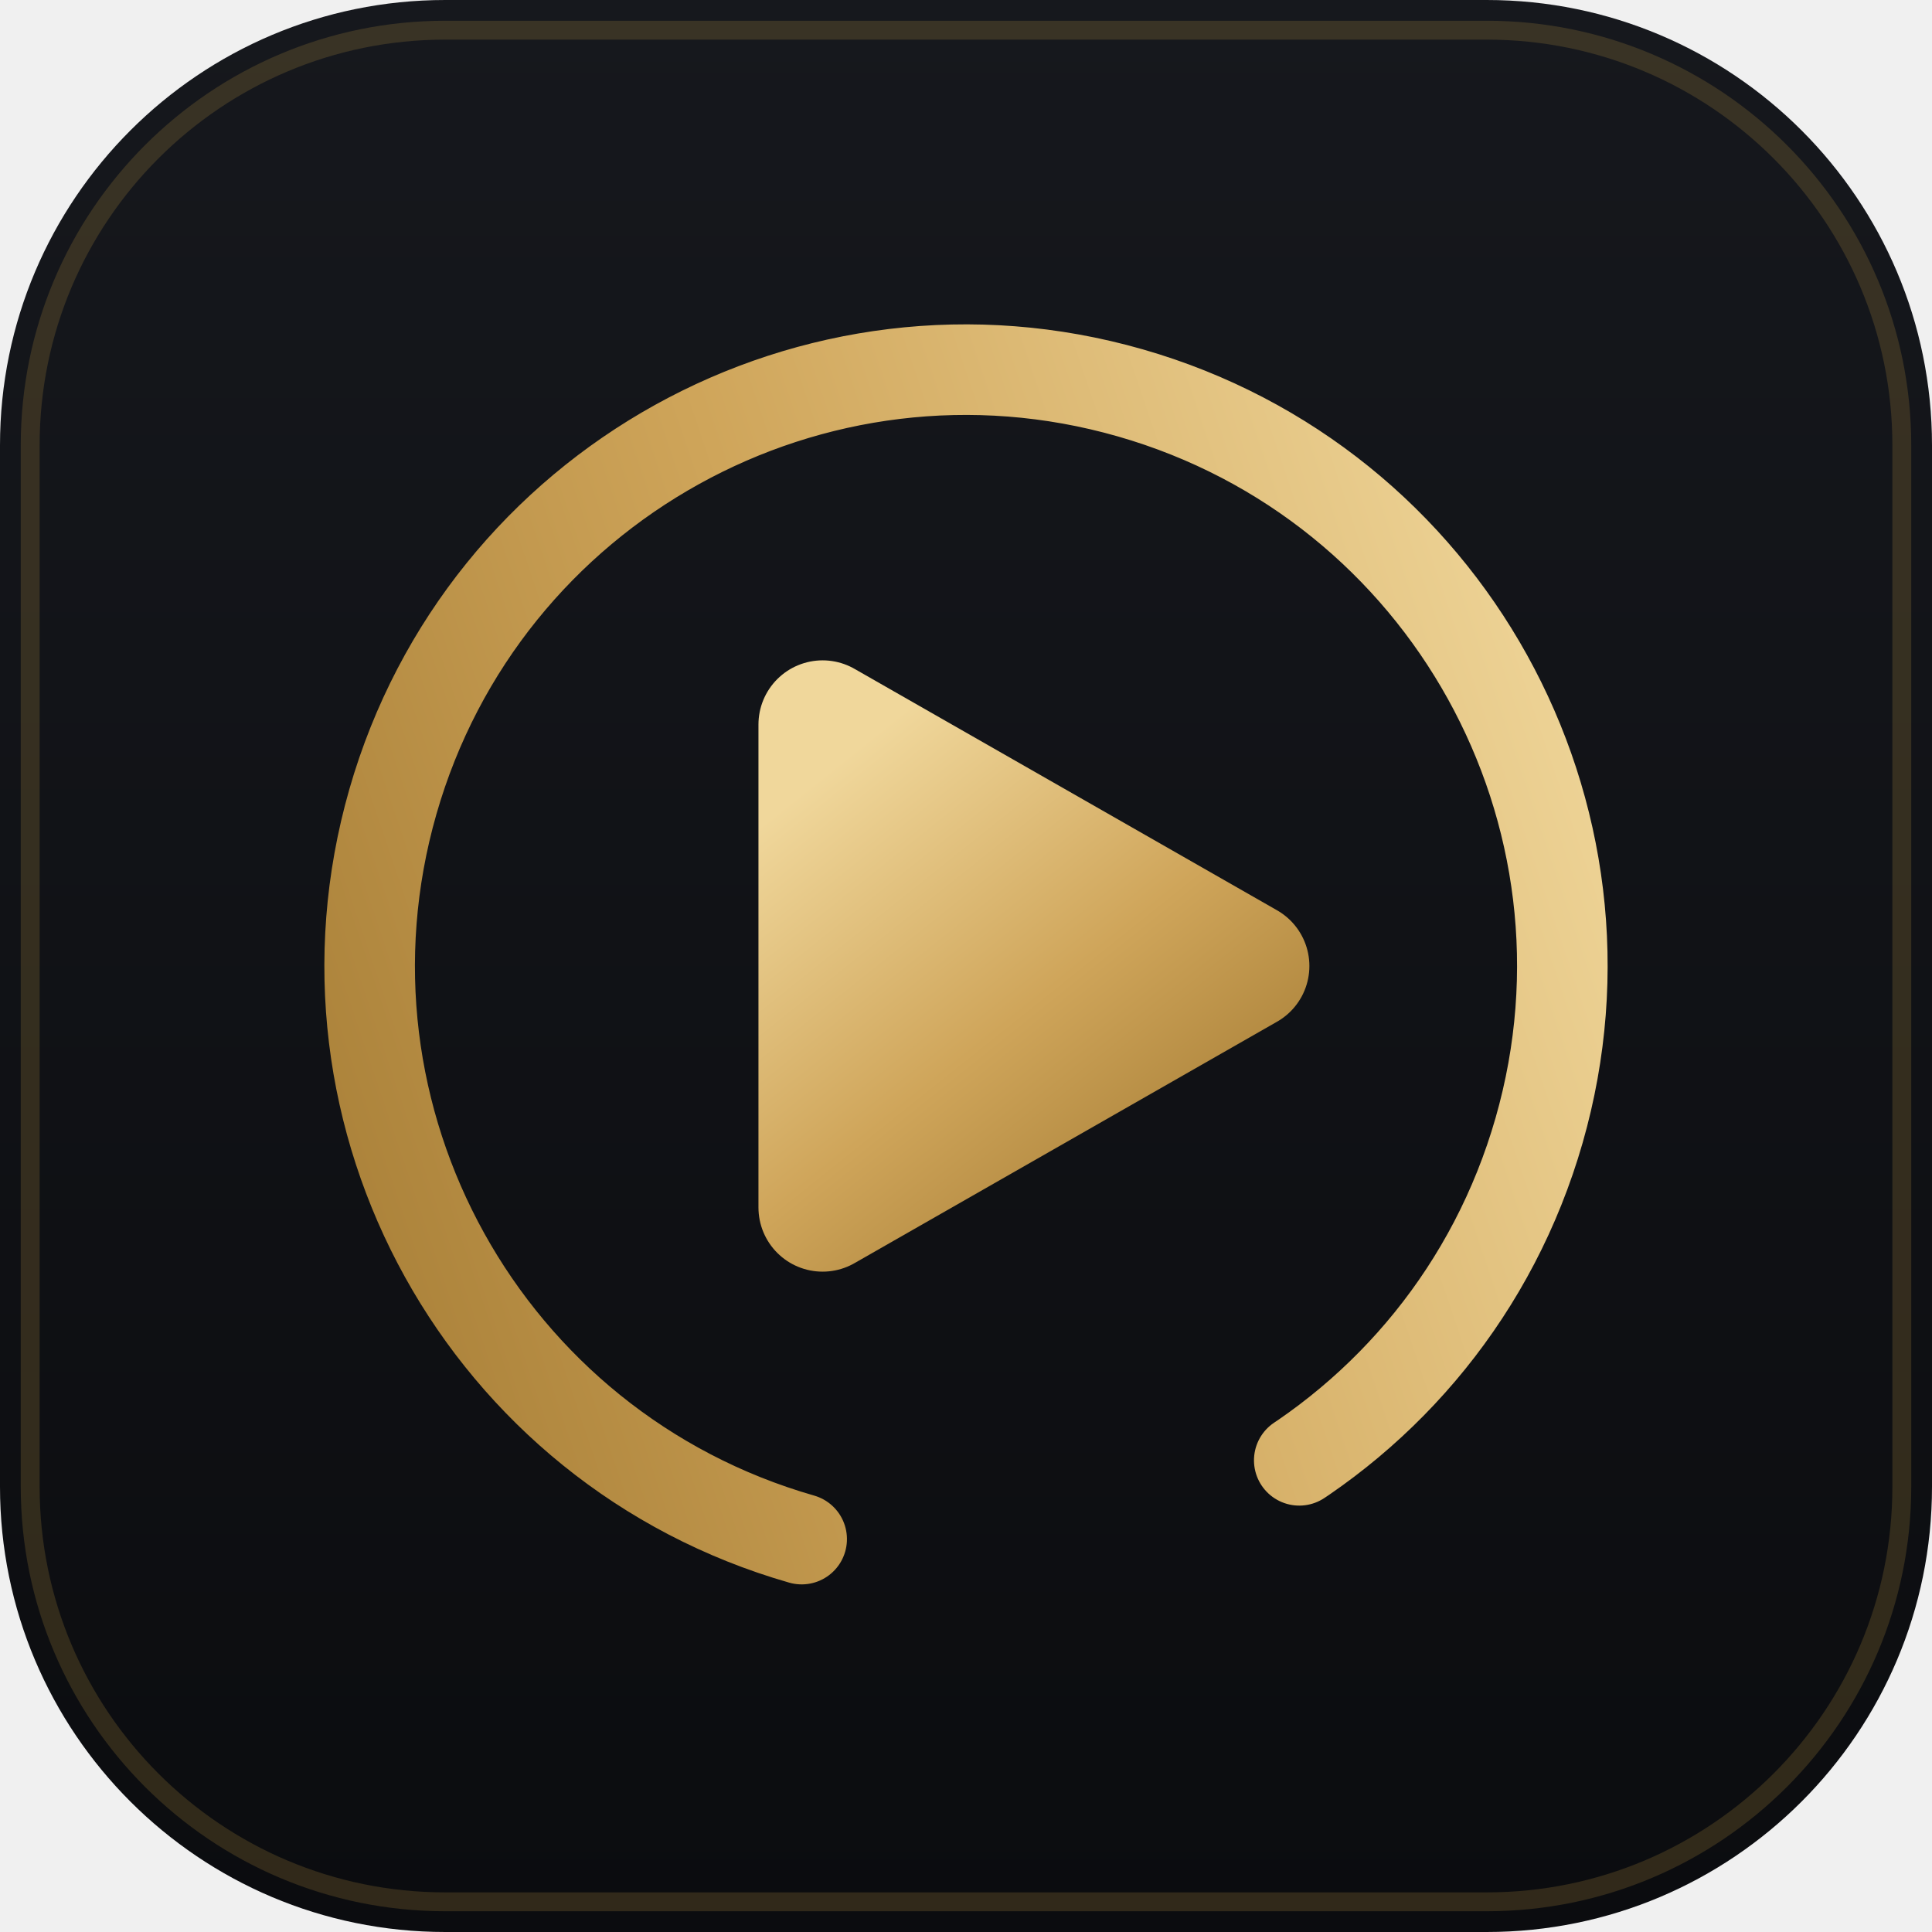
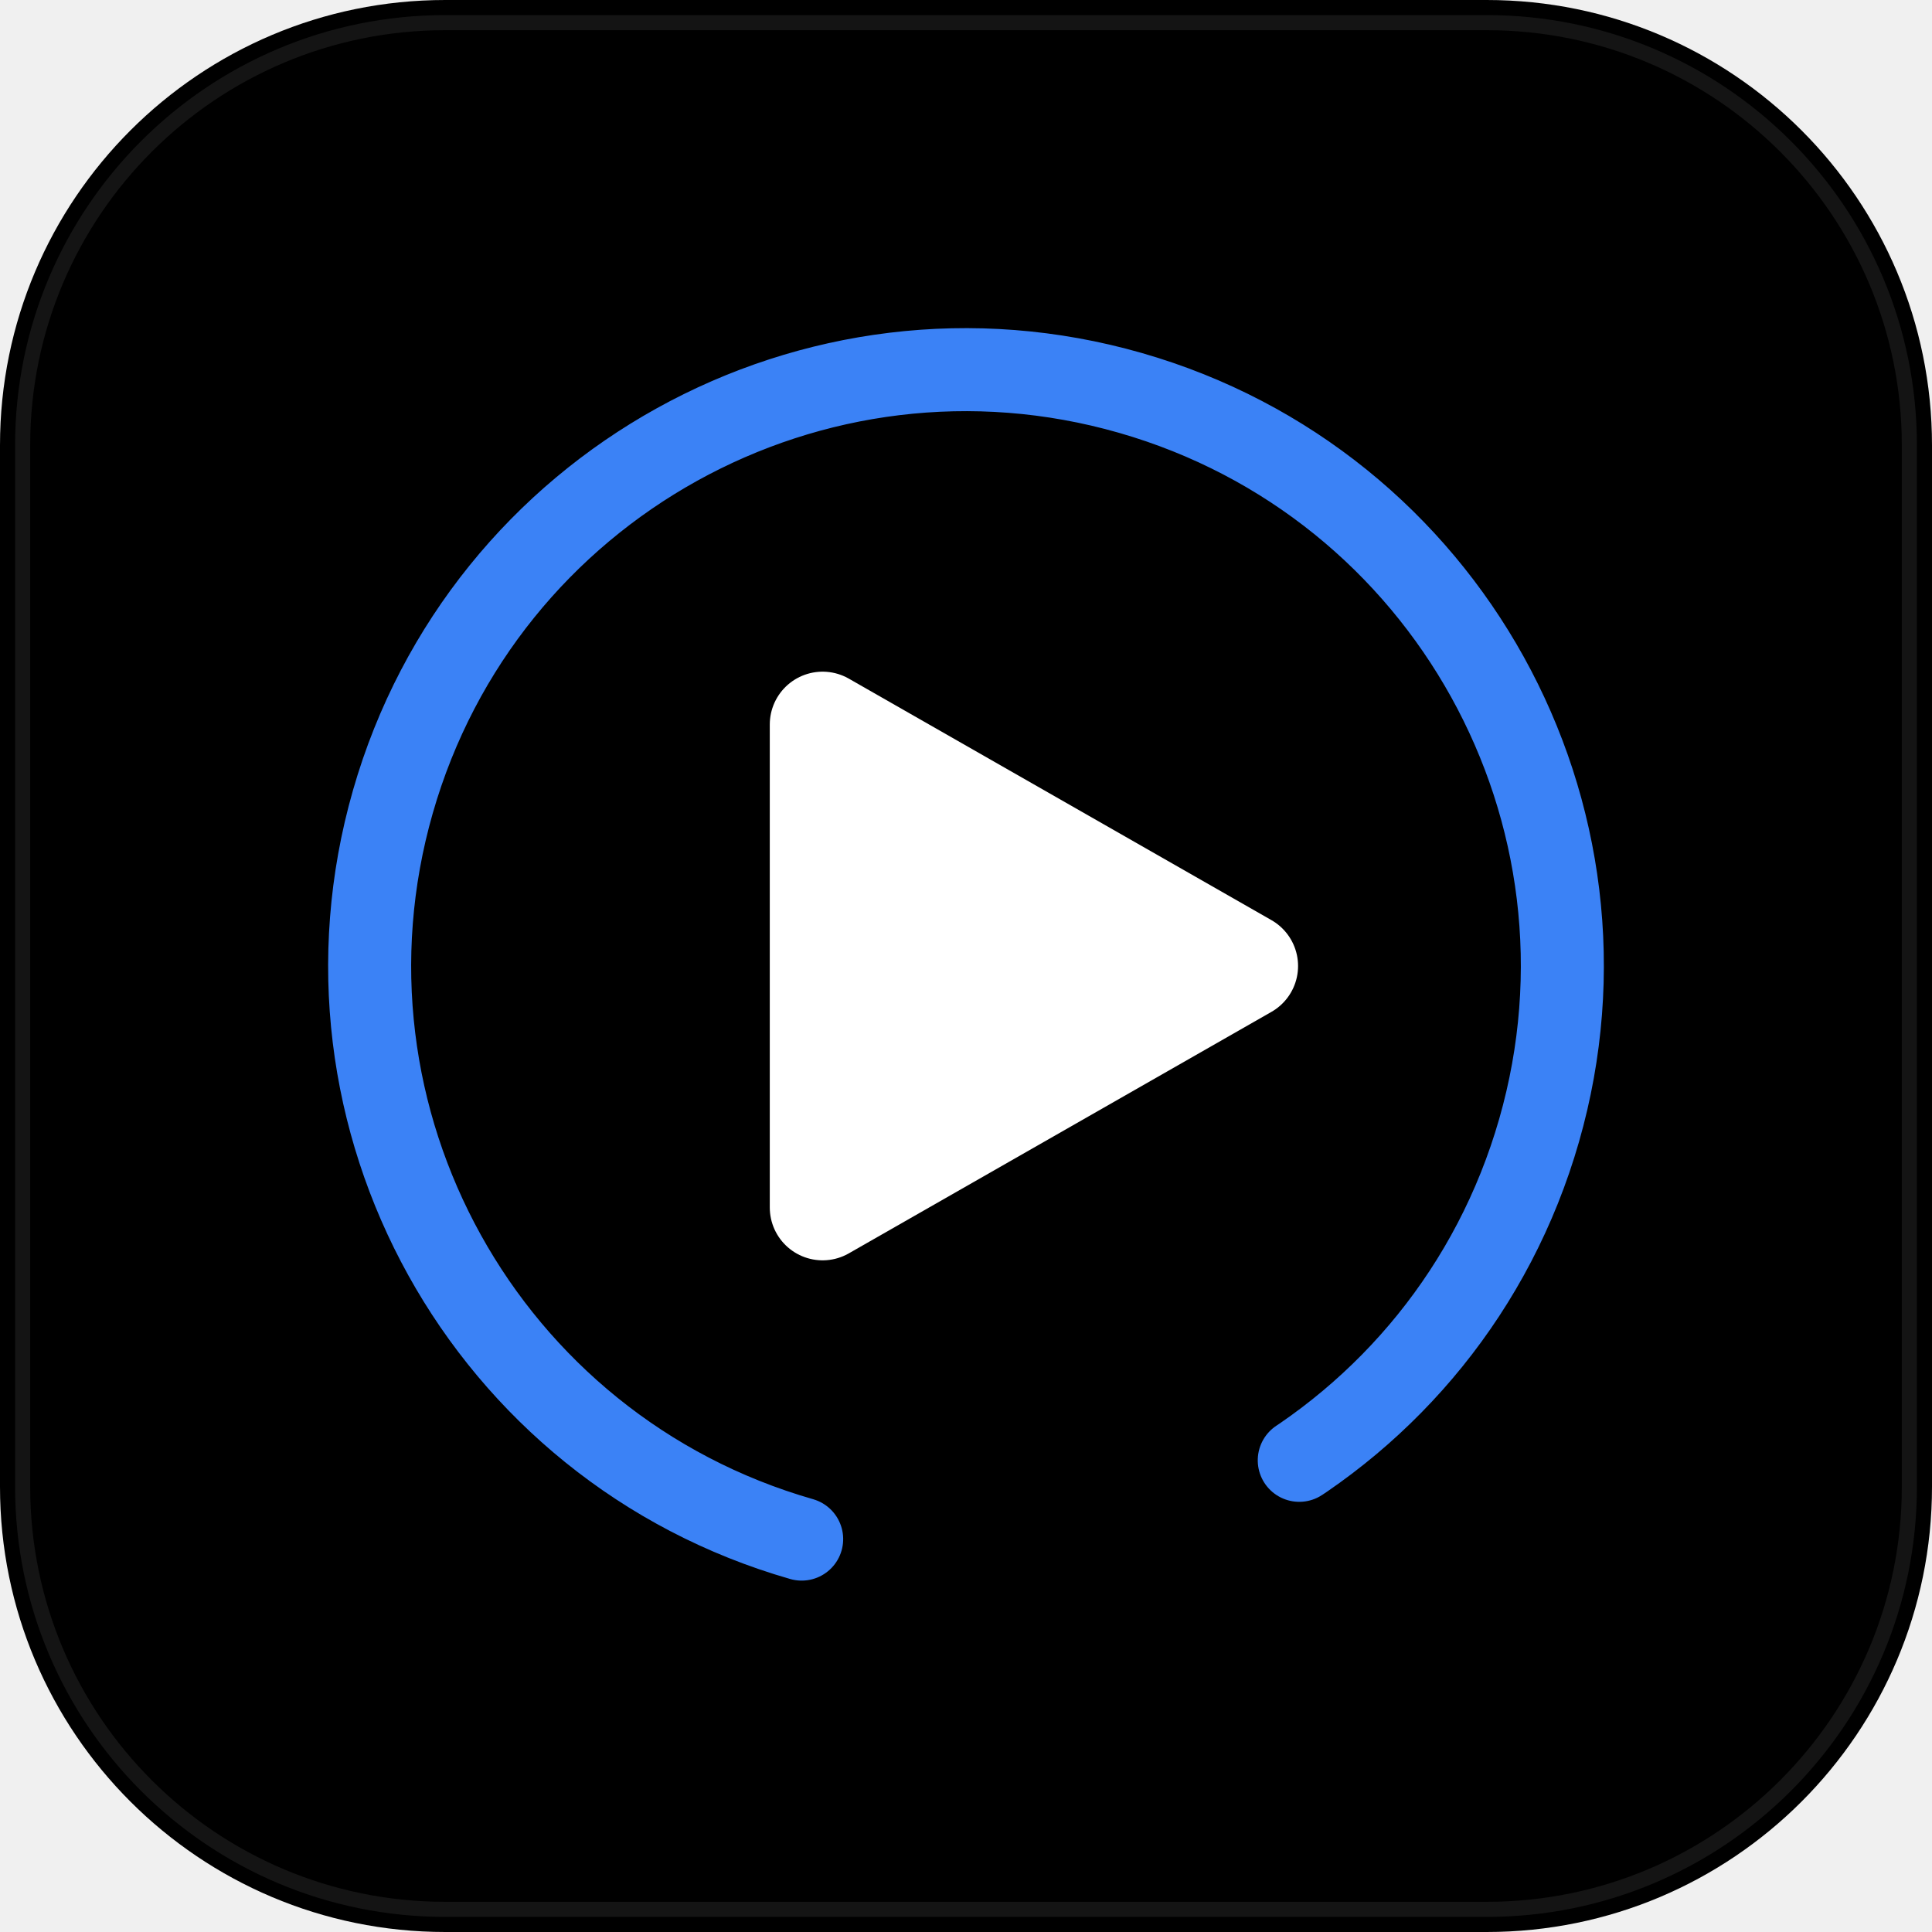
<svg xmlns="http://www.w3.org/2000/svg" viewBox="0 0 512 512" role="img" aria-label="I Can Run A Show">
-   <defs>
-     <linearGradient id="bg" x1="0" y1="0" x2="0" y2="1">
-       <stop offset="0" stop-color="#16181d" />
-       <stop offset="1" stop-color="#0b0c0f" />
-     </linearGradient>
-     <linearGradient id="gold" x1="0.15" y1="0" x2="0.85" y2="1">
-       <stop offset="0" stop-color="#f0d79b" />
-       <stop offset="0.55" stop-color="#cfa55a" />
-       <stop offset="1" stop-color="#a87f37" />
-     </linearGradient>
-   </defs>
-   <rect width="512" height="512" rx="118" fill="url(#bg)" />
-   <rect x="8" y="8" width="496" height="496" rx="110" fill="none" stroke="#b89243" stroke-opacity="0.22" stroke-width="5" />
-   <circle cx="256" cy="256" r="158" fill="none" stroke="url(#gold)" stroke-width="24" stroke-linecap="round" stroke-dasharray="855 138" transform="rotate(106 256 256)" />
-   <path d="M218 192 L218 320 L330 256 Z" fill="url(#gold)" stroke="url(#gold)" stroke-width="34" stroke-linejoin="round" stroke-linecap="round" />
+   <rect width="512" height="512" rx="118" fill="#000000" />
+   <rect x="6" y="6" width="500" height="500" rx="112" fill="none" stroke="#ffffff" stroke-opacity="0.08" stroke-width="4" />
+   <circle cx="256" cy="256" r="158" fill="none" stroke="#3b82f6" stroke-width="22" stroke-linecap="round" stroke-dasharray="855 138" transform="rotate(106 256 256)" />
+   <path d="M218 192 L218 320 L330 256 Z" fill="#ffffff" stroke="#ffffff" stroke-width="28" stroke-linejoin="round" stroke-linecap="round" />
</svg>
